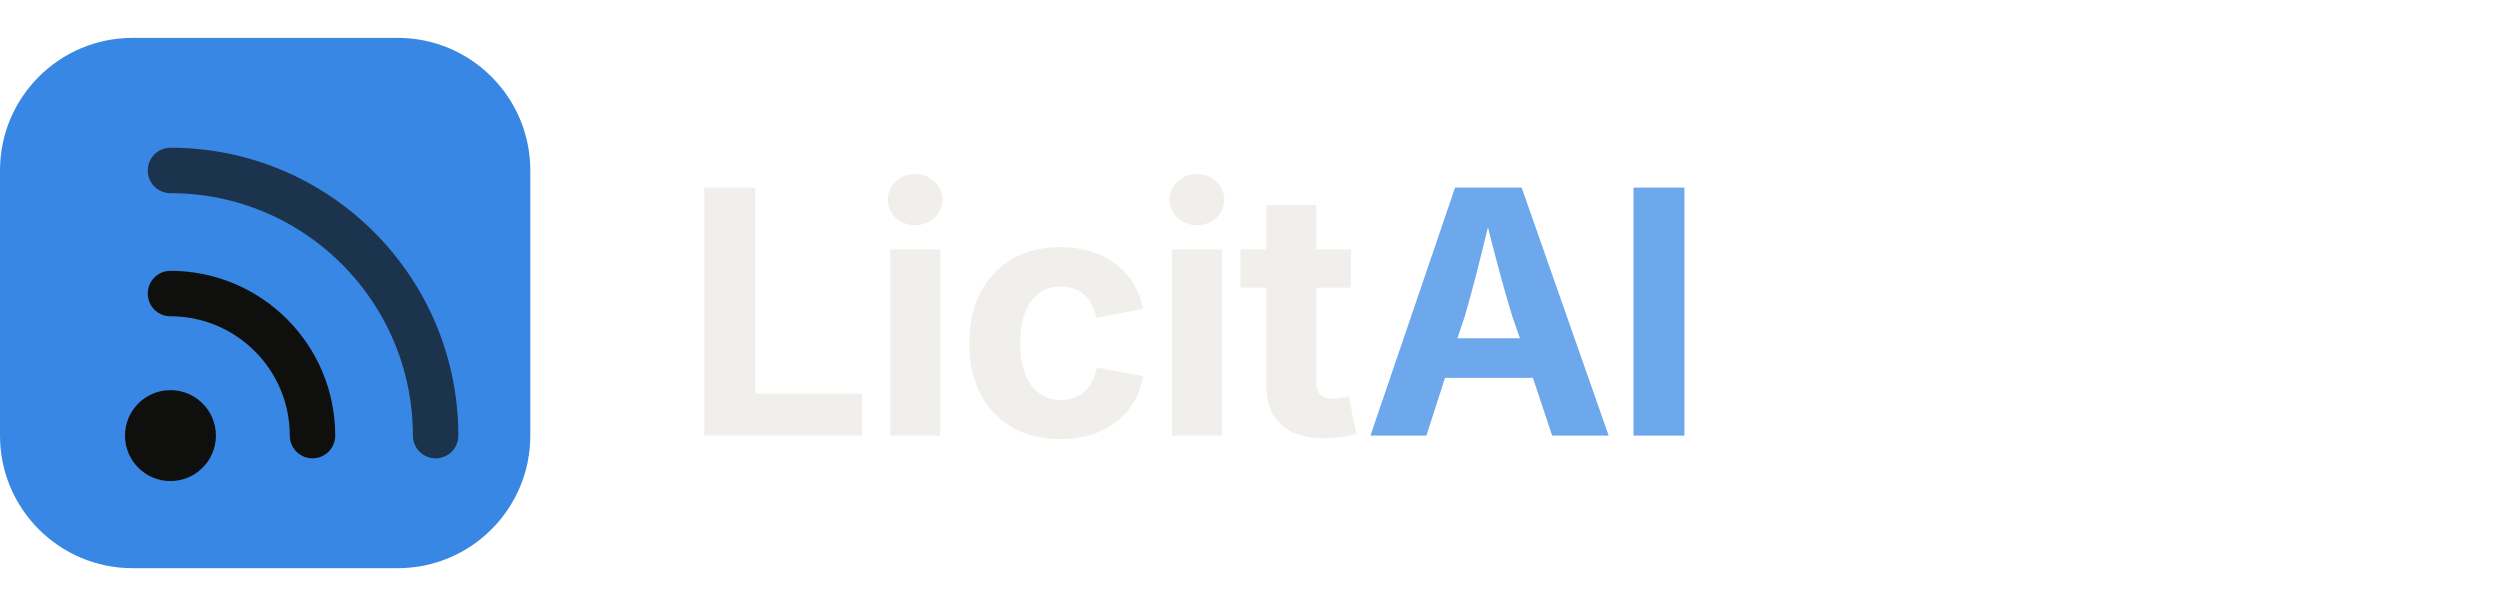
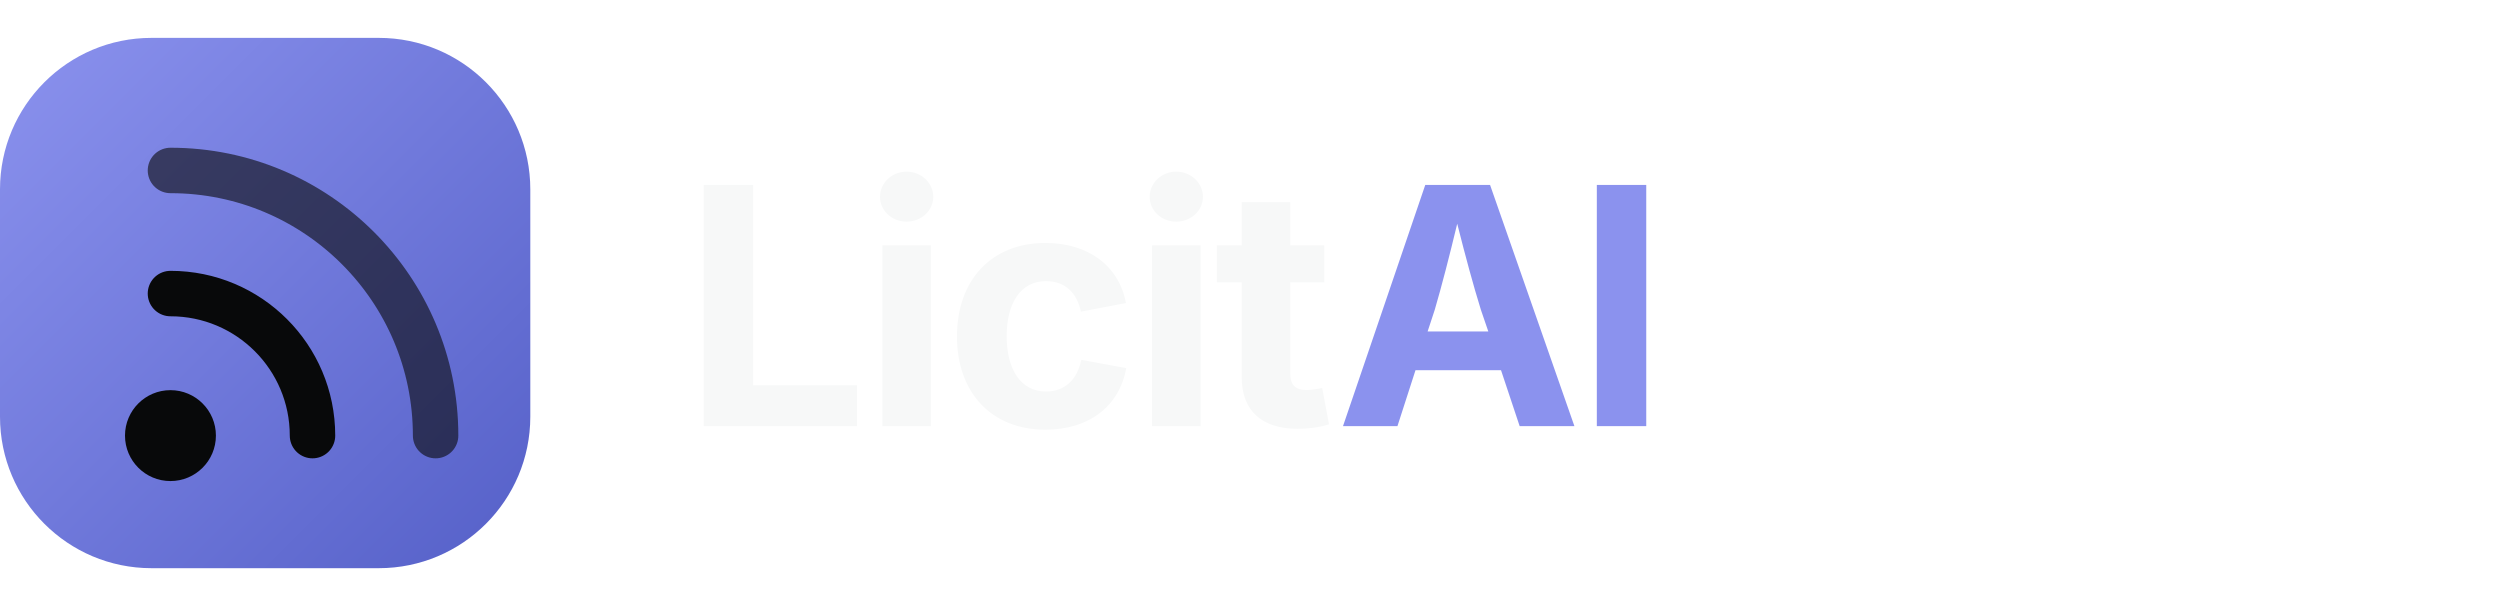
<svg xmlns="http://www.w3.org/2000/svg" width="132" height="32" viewBox="0 0 132 32" role="img" aria-label="LicitAI">
-   <rect x="0" y="2" width="28" height="28" rx="7" fill="#3987e5" />
-   <circle cx="9" cy="23" r="2.4" fill="#0f0f0e" />
-   <path d="M9 15.5a7.5 7.5 0 0 1 7.5 7.5" fill="none" stroke="#0f0f0e" stroke-width="2.4" stroke-linecap="round" />
-   <path d="M9 9a14 14 0 0 1 14 14" fill="none" stroke="#0f0f0e" stroke-width="2.4" stroke-linecap="round" opacity=".7" />
-   <text x="36" y="23" font-family="Inter, 'Segoe UI', system-ui, sans-serif" font-size="18" font-weight="700" fill="#f0efec" letter-spacing="-0.3">Licit<tspan fill="#6da7ec">AI</tspan>
+   <defs>
+     <linearGradient id="g" x1="0" y1="0" x2="1" y2="1">
+       <stop offset="0" stop-color="#8b92ee" />
+       <stop offset="1" stop-color="#5560c8" />
+     </linearGradient>
+   </defs>
+   <rect x="0" y="2" width="28" height="28" rx="8" fill="url(#g)" />
+   <circle cx="9" cy="23" r="2.4" fill="#08090a" />
+   <path d="M9 15.5a7.5 7.5 0 0 1 7.5 7.5" fill="none" stroke="#08090a" stroke-width="2.4" stroke-linecap="round" />
+   <path d="M9 9a14 14 0 0 1 14 14" fill="none" stroke="#08090a" stroke-width="2.4" stroke-linecap="round" opacity=".6" />
+   <text x="36" y="22.5" font-family="Inter, 'Segoe UI', system-ui, sans-serif" font-size="17.5" font-weight="650" fill="#f7f8f8" letter-spacing="-0.4">Licit<tspan fill="#8b92ee">AI</tspan>
  </text>
</svg>
